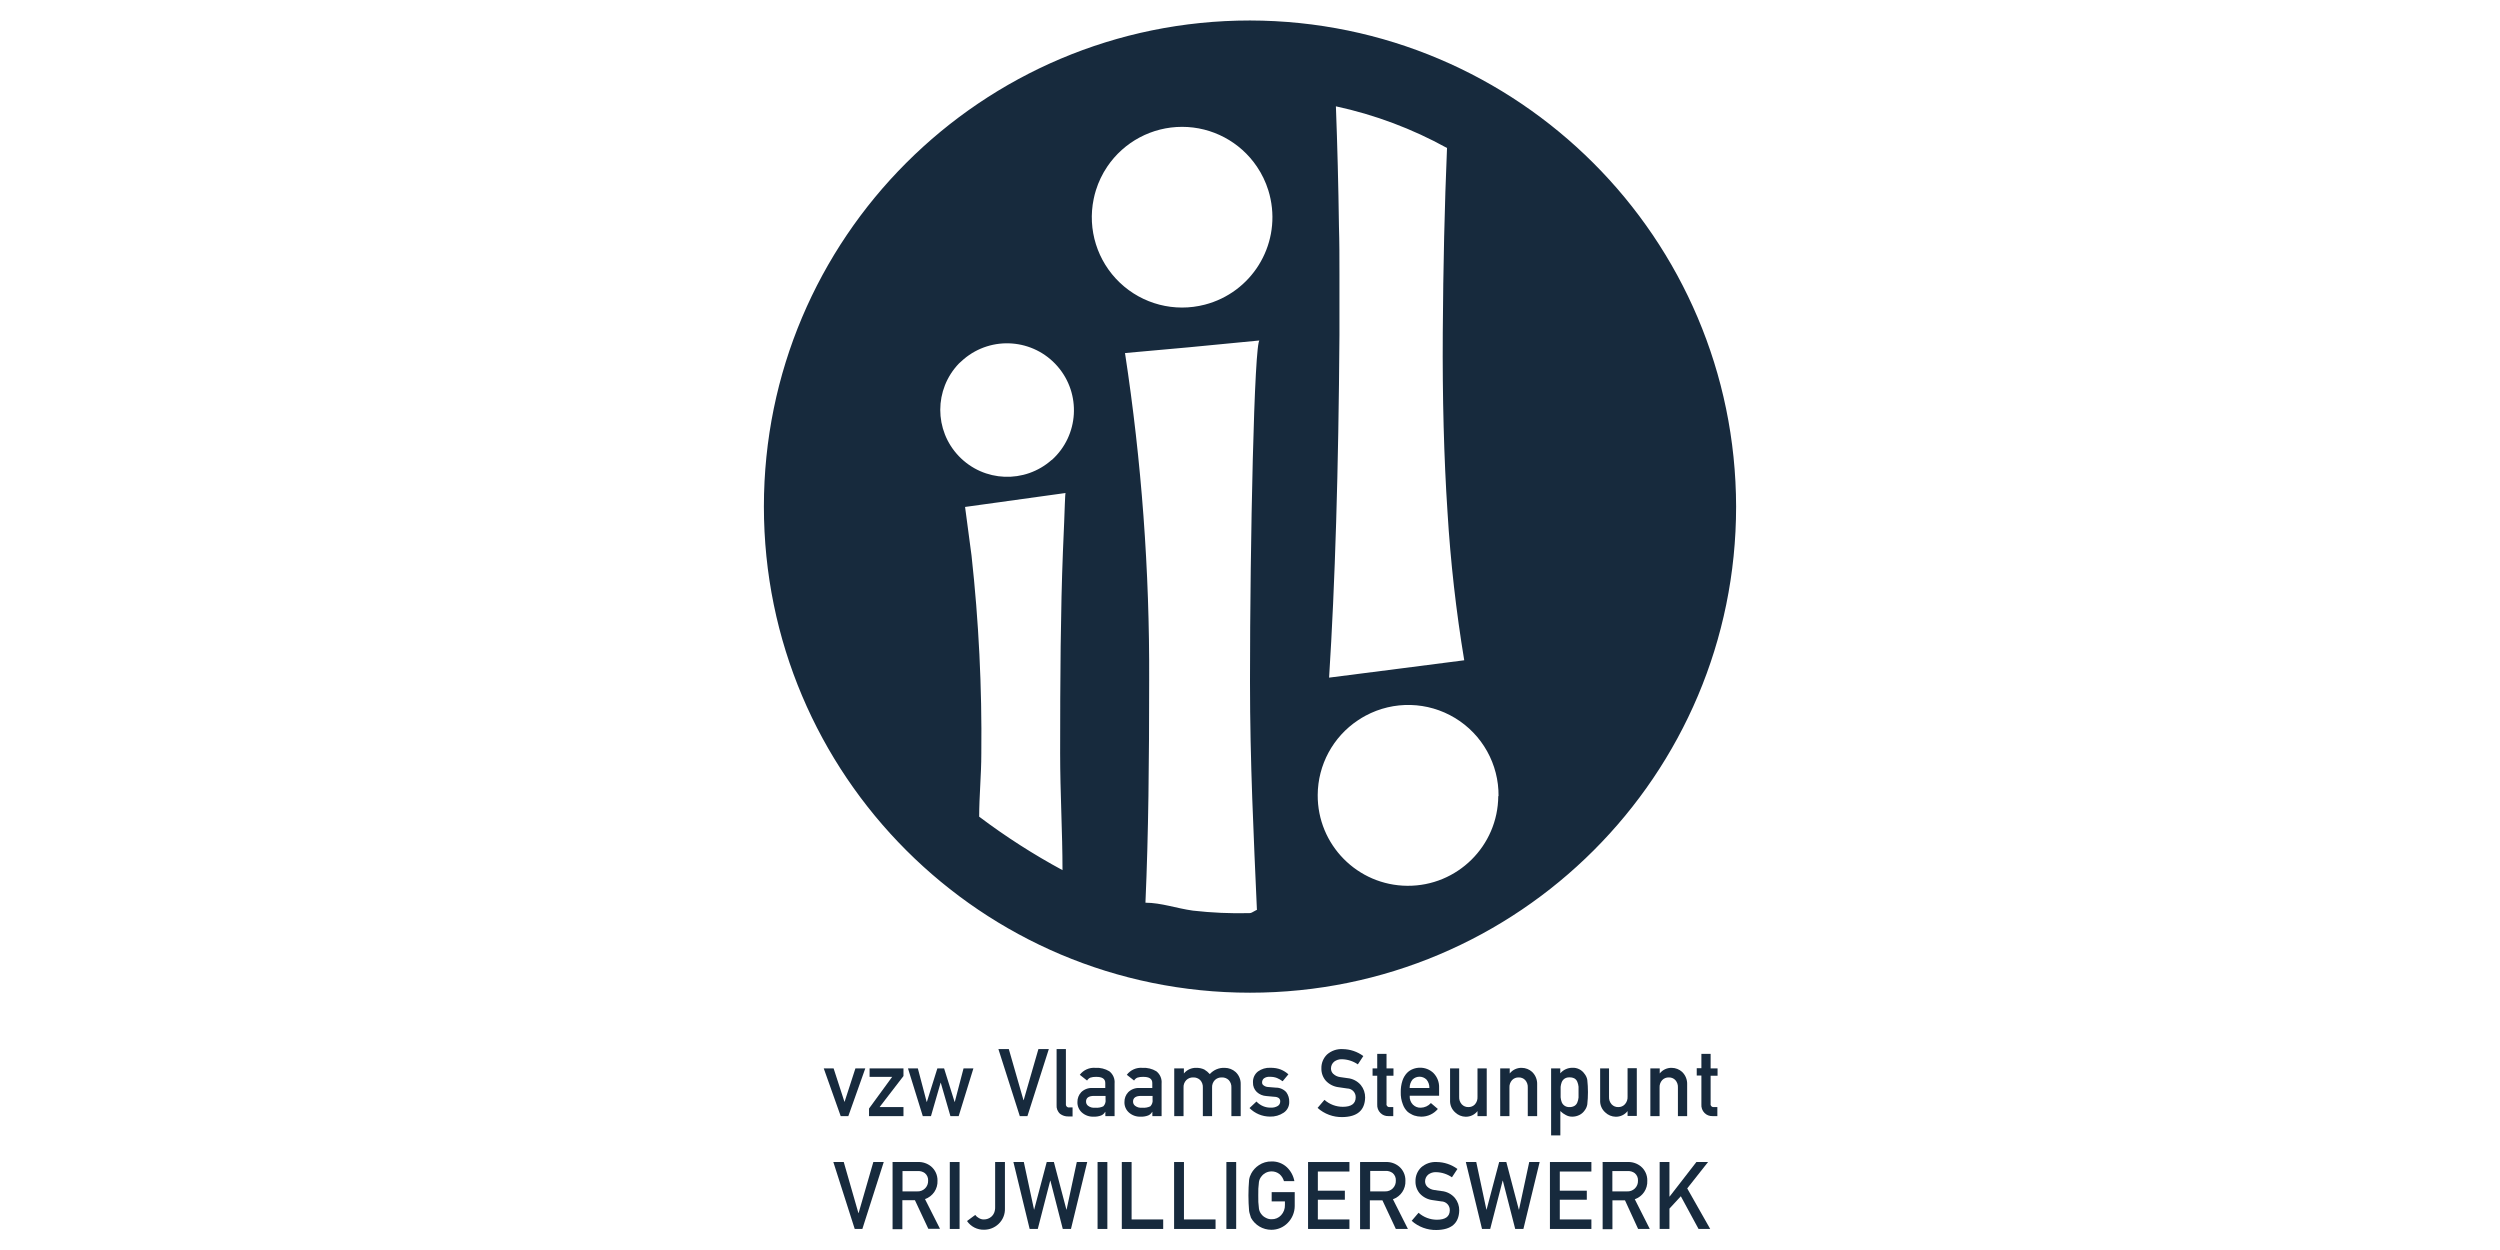
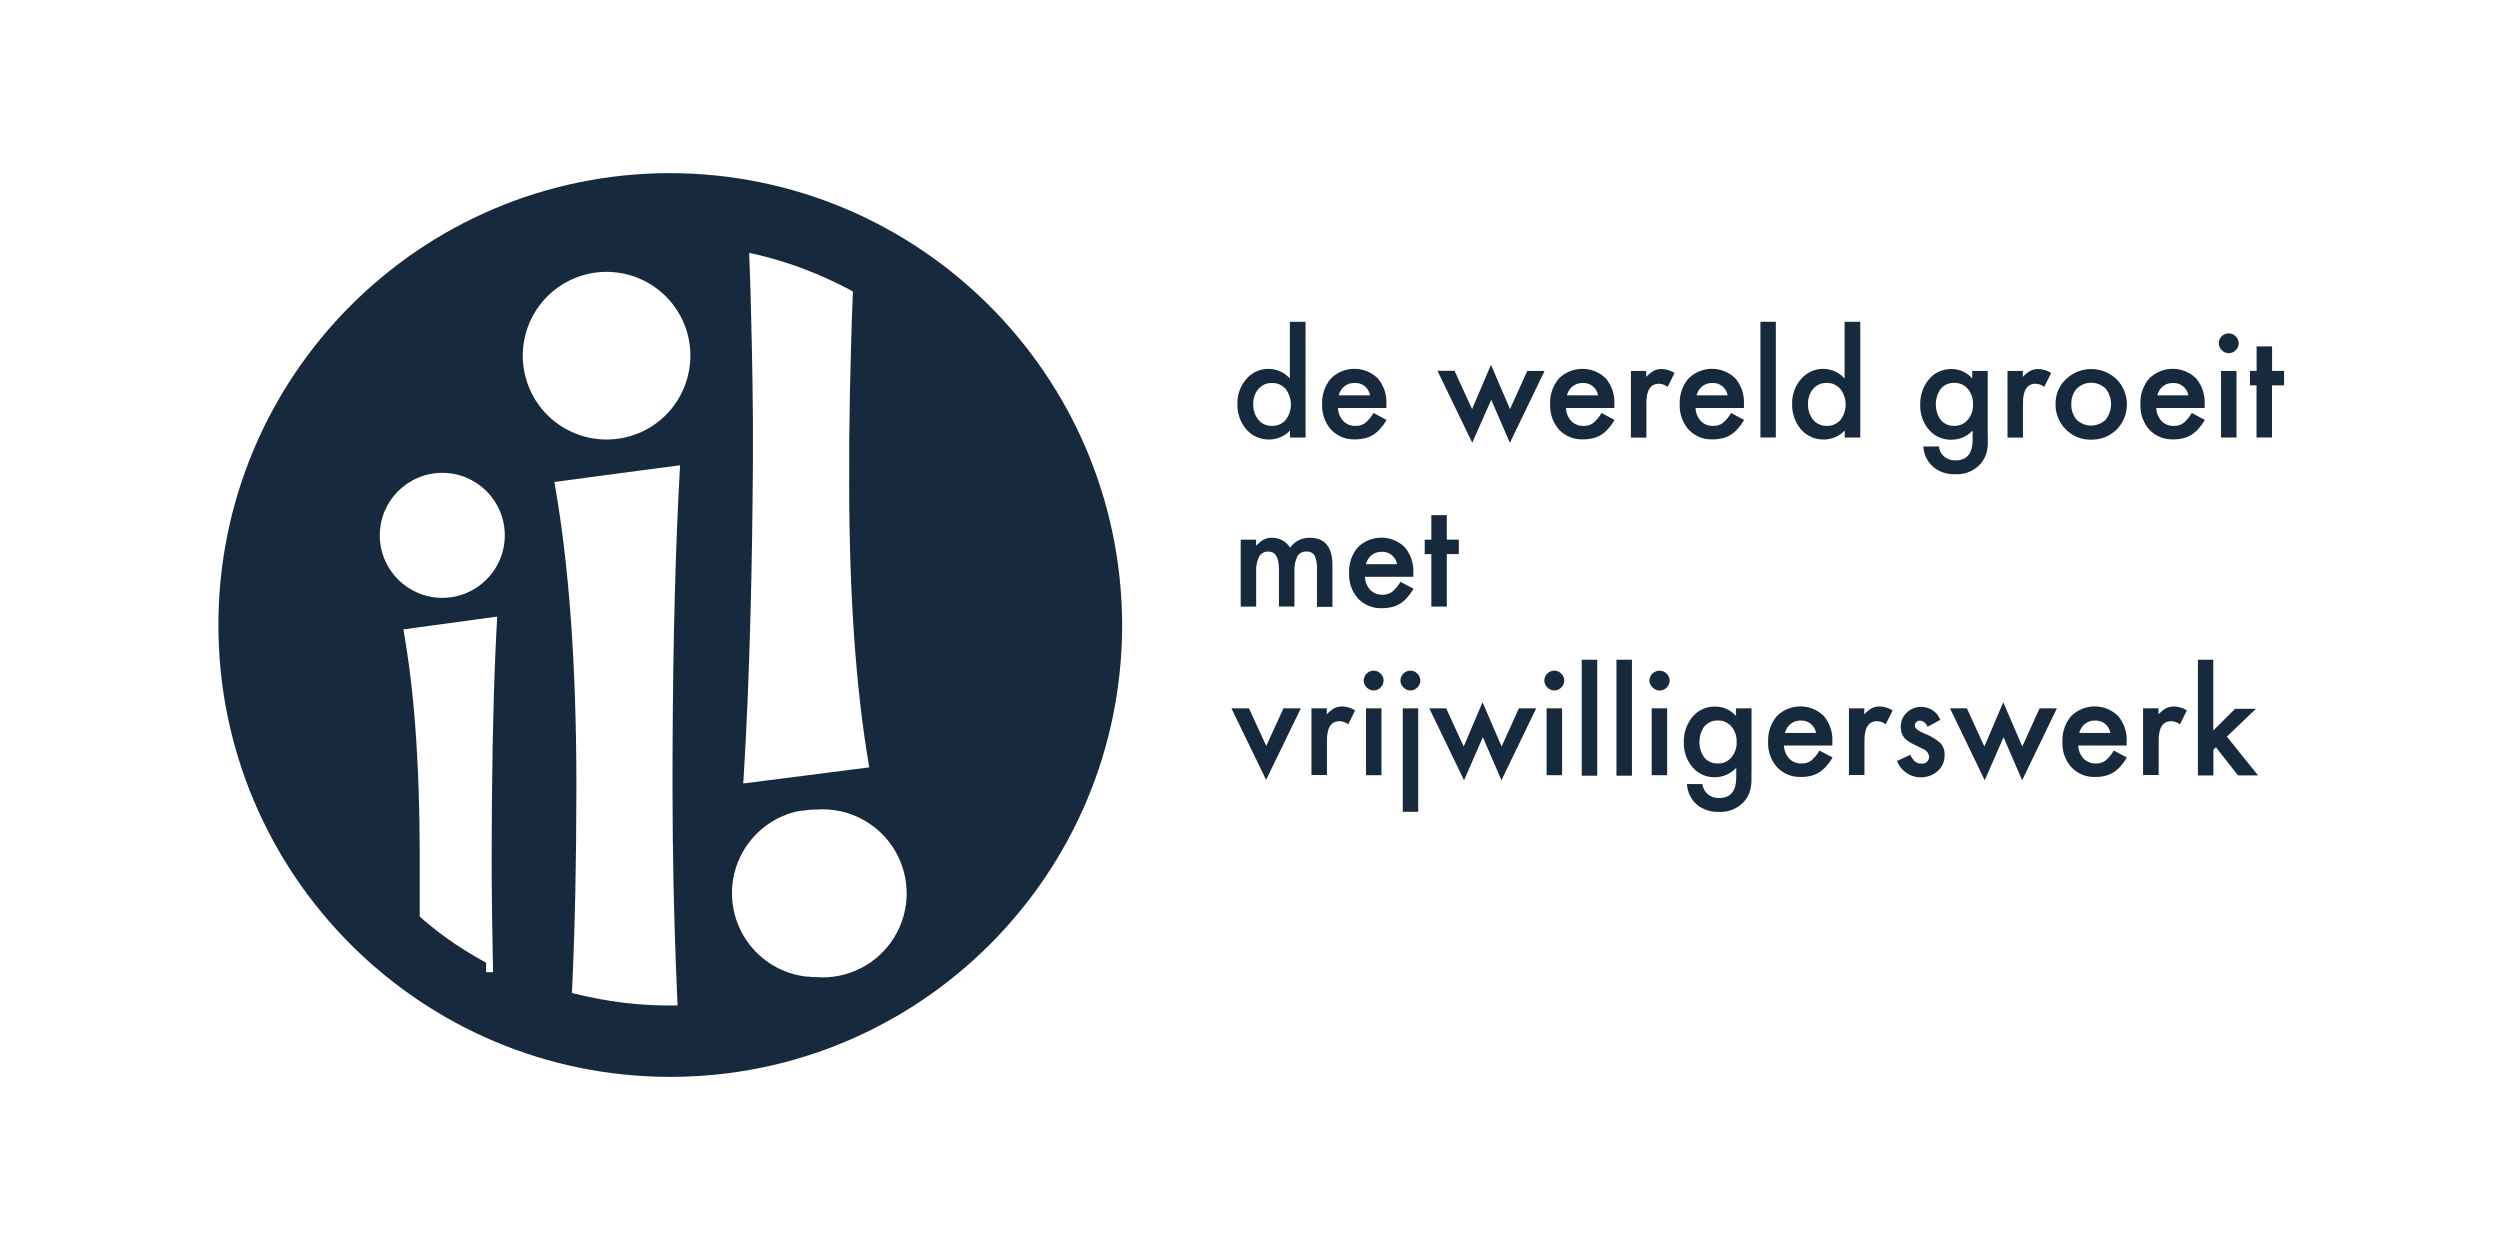
<svg xmlns="http://www.w3.org/2000/svg" id="frame" viewBox="0 0 360 180">
  <defs>
    <style>.cls-1{fill:none;}.cls-2{fill:#172a3d;}</style>
  </defs>
  <rect class="cls-1" width="360" height="180" />
-   <polygon class="cls-2" points="118.62 153.85 120.04 153.85 121.6 158.66 121.62 158.66 123.18 153.85 124.6 153.85 122.16 160.72 121.06 160.72 118.62 153.85" />
-   <polygon class="cls-2" points="125.14 159.63 128.47 155.07 125.22 155.07 125.22 153.85 130.1 153.85 130.1 154.95 126.66 159.42 130.1 159.42 130.1 160.72 125.14 160.72 125.14 159.63" />
-   <polygon class="cls-2" points="135.47 155.91 135.45 155.91 134.06 160.72 132.88 160.72 130.75 153.85 132.17 153.85 133.44 158.67 133.47 158.67 134.98 153.85 135.95 153.85 137.46 158.67 137.49 158.67 138.75 153.85 140.17 153.85 138.05 160.72 136.86 160.72 135.47 155.91" />
-   <polygon class="cls-2" points="143.77 151.07 145.27 151.07 147.38 158.42 147.41 158.42 149.53 151.07 151.03 151.07 147.95 160.72 146.85 160.72 143.77 151.07" />
-   <path class="cls-2" d="M152.16,151.07h1.33V159a0.43,0.43,0,0,0,.5.47h0.46v1.3h-0.6a1.88,1.88,0,0,1-1.2-.38,1.52,1.52,0,0,1-.5-1.28v-8Z" />
-   <path class="cls-2" d="M159.14,157.81h-1.6c-0.78,0-1.16.29-1.15,0.83a0.74,0.74,0,0,0,.3.6,1.38,1.38,0,0,0,1,.27,2.27,2.27,0,0,0,1.19-.2,1.18,1.18,0,0,0,.32-1v-0.5Zm0,2.3h0a1.13,1.13,0,0,1-.58.52,2.68,2.68,0,0,1-1.06.17,2.38,2.38,0,0,1-1.72-.61,1.93,1.93,0,0,1-.63-1.49,2,2,0,0,1,.55-1.43,2.15,2.15,0,0,1,1.61-.6h1.85v-0.72q0-.91-1.36-0.88a2.32,2.32,0,0,0-.79.11,1,1,0,0,0-.47.42l-1.05-.83a2.56,2.56,0,0,1,2.25-1,3.48,3.48,0,0,1,2,.49,2,2,0,0,1,.76,1.77v4.69h-1.33v-0.61Z" />
-   <path class="cls-2" d="M165.91,157.81h-1.6c-0.78,0-1.16.29-1.15,0.83a0.74,0.74,0,0,0,.3.6,1.38,1.38,0,0,0,1,.27,2.27,2.27,0,0,0,1.19-.2,1.18,1.18,0,0,0,.32-1v-0.5Zm0,2.3h0a1.13,1.13,0,0,1-.58.52,2.68,2.68,0,0,1-1.06.17,2.38,2.38,0,0,1-1.72-.61,1.93,1.93,0,0,1-.63-1.49,2,2,0,0,1,.55-1.43,2.15,2.15,0,0,1,1.61-.6h1.85v-0.72q0-.91-1.36-0.88a2.32,2.32,0,0,0-.79.11,1,1,0,0,0-.47.42l-1.05-.83a2.56,2.56,0,0,1,2.25-1,3.48,3.48,0,0,1,2,.49,2,2,0,0,1,.76,1.77v4.69h-1.33v-0.61Z" />
-   <path class="cls-2" d="M169.14,153.85h1.34v0.73h0a2.22,2.22,0,0,1,1.79-.81,2.56,2.56,0,0,1,1.15.24,3.44,3.44,0,0,1,.79.66,2.71,2.71,0,0,1,2.16-.9,2.36,2.36,0,0,1,1.56.6,2.31,2.31,0,0,1,.73,1.79v4.56h-1.34v-4.09a1.48,1.48,0,0,0-.38-1.1,1.34,1.34,0,0,0-1-.38,1.36,1.36,0,0,0-1,.38,1.44,1.44,0,0,0-.4,1.1v4.09h-1.33v-4.09a1.48,1.48,0,0,0-.38-1.1,1.36,1.36,0,0,0-1-.38,1.34,1.34,0,0,0-1,.38,1.43,1.43,0,0,0-.4,1.1v4.09h-1.34v-6.87Z" />
-   <path class="cls-2" d="M180.93,158.62a2.74,2.74,0,0,0,2.11.88,1.74,1.74,0,0,0,.94-0.23,0.73,0.73,0,0,0,.37-0.65,0.57,0.57,0,0,0-.22-0.51,1.12,1.12,0,0,0-.6-0.17l-1.18-.11a2.21,2.21,0,0,1-1.37-.58,1.79,1.79,0,0,1-.55-1.37,1.88,1.88,0,0,1,.72-1.59,2.81,2.81,0,0,1,1.76-.53,5.15,5.15,0,0,1,.83.06,4,4,0,0,1,.69.19,3.86,3.86,0,0,1,1.1.69l-0.83,1a4.05,4.05,0,0,0-.82-0.47,2.66,2.66,0,0,0-1-.17,1.29,1.29,0,0,0-.88.23,0.75,0.75,0,0,0-.26.59,0.47,0.47,0,0,0,.2.4,1.14,1.14,0,0,0,.68.25l1.1,0.09a2,2,0,0,1,1.5.65,2.24,2.24,0,0,1,.43,1.41,1.8,1.8,0,0,1-.79,1.54,3.34,3.34,0,0,1-2,.57,4.16,4.16,0,0,1-2.93-1.23Z" />
-   <path class="cls-2" d="M190.72,158.38a4,4,0,0,0,2.65,1q1.82,0,1.85-1.34a1.24,1.24,0,0,0-1.22-1.3l-1.24-.18a3,3,0,0,1-1.83-.92,2.61,2.61,0,0,1-.65-1.79,2.69,2.69,0,0,1,.81-2,3.12,3.12,0,0,1,2.23-.78,5.13,5.13,0,0,1,3,1l-0.79,1.2a4.19,4.19,0,0,0-2.31-.74,1.74,1.74,0,0,0-1.09.34,1.27,1.27,0,0,0-.47,1,1.08,1.08,0,0,0,.31.75,1.78,1.78,0,0,0,1,.48l1.05,0.15a2.88,2.88,0,0,1,1.94,1,2.8,2.8,0,0,1,.62,1.8q-0.07,2.77-3.28,2.81a5.21,5.21,0,0,1-3.57-1.32Z" />
-   <path class="cls-2" d="M198.33,151.76h1.33v2.09h1v1.06h-1v4a0.42,0.42,0,0,0,.47.51h0.5v1.3h-0.7a1.55,1.55,0,0,1-1.15-.45,1.62,1.62,0,0,1-.46-1.24v-4.12h-0.67v-1.06h0.67v-2.09Z" />
-   <path class="cls-2" d="M205.83,156.67a1.79,1.79,0,0,0-.42-1.22,1.44,1.44,0,0,0-2,0,1.88,1.88,0,0,0-.42,1.22h2.81ZM203,157.81a1.63,1.63,0,0,0,.46,1.26,1.51,1.51,0,0,0,1.13.44,2,2,0,0,0,1.46-.67l1,0.85a3.09,3.09,0,0,1-2.39,1.11,3.37,3.37,0,0,1-1-.16,2.33,2.33,0,0,1-.49-0.23,2.25,2.25,0,0,1-.47-0.31A2.72,2.72,0,0,1,202,159a4.34,4.34,0,0,1-.29-1.72,4.93,4.93,0,0,1,.25-1.69,3,3,0,0,1,.64-1.08,2.37,2.37,0,0,1,.89-0.58,2.77,2.77,0,0,1,1-.18,2.73,2.73,0,0,1,1.93.77,2.86,2.86,0,0,1,.81,2.13v1.14H203Z" />
-   <path class="cls-2" d="M208.79,153.85h1.33v4.09a1.49,1.49,0,0,0,.38,1.09,1.25,1.25,0,0,0,.95.39,1.23,1.23,0,0,0,.94-0.39,1.51,1.51,0,0,0,.37-1.09v-4.09h1.33v6.87h-1.33V160h0a2.12,2.12,0,0,1-1.72.81,2.22,2.22,0,0,1-1.49-.62,2.18,2.18,0,0,1-.74-1.76v-4.57Z" />
-   <path class="cls-2" d="M216.07,153.85h1.33v0.73h0a2.12,2.12,0,0,1,1.73-.81,2.24,2.24,0,0,1,1.51.6,2.37,2.37,0,0,1,.71,1.79v4.56H220v-4.09a1.5,1.5,0,0,0-.37-1.1,1.24,1.24,0,0,0-.94-0.38,1.26,1.26,0,0,0-.95.38,1.48,1.48,0,0,0-.38,1.1v4.09h-1.33v-6.87Z" />
-   <path class="cls-2" d="M226,159.42a1.32,1.32,0,0,0,.75-0.19,1,1,0,0,0,.39-0.49,2.61,2.61,0,0,0,.17-0.69c0-.25,0-0.5,0-0.76s0-.54,0-0.8a2.46,2.46,0,0,0-.17-0.69,1,1,0,0,0-.39-0.49,1.44,1.44,0,0,0-.75-0.17,1.18,1.18,0,0,0-.71.19,1.13,1.13,0,0,0-.4.5,2.66,2.66,0,0,0-.16.68c0,0.26,0,.51,0,0.78a6.93,6.93,0,0,0,0,.73,2.69,2.69,0,0,0,.16.7,1.13,1.13,0,0,0,.4.5,1.15,1.15,0,0,0,.71.2m-2.65-5.57h1.33v0.71a2.27,2.27,0,0,1,1.72-.8,2,2,0,0,1,1.79.9,1.84,1.84,0,0,1,.38.85,16.25,16.25,0,0,1,0,3.52,1.91,1.91,0,0,1-.38.87,2,2,0,0,1-.72.64,2.27,2.27,0,0,1-1.06.26,1.81,1.81,0,0,1-.92-0.23,2.92,2.92,0,0,1-.8-0.58v3.51h-1.33v-9.64Z" />
-   <path class="cls-2" d="M230.37,153.85h1.33v4.09a1.49,1.49,0,0,0,.38,1.09,1.25,1.25,0,0,0,.95.39A1.23,1.23,0,0,0,234,159a1.51,1.51,0,0,0,.37-1.09v-4.09h1.33v6.87h-1.33V160h0a2.11,2.11,0,0,1-1.72.81,2.22,2.22,0,0,1-1.49-.62,2.18,2.18,0,0,1-.74-1.76v-4.57Z" />
-   <path class="cls-2" d="M237.65,153.85H239v0.73h0a2.12,2.12,0,0,1,1.73-.81,2.24,2.24,0,0,1,1.51.6,2.37,2.37,0,0,1,.71,1.79v4.56h-1.33v-4.09a1.5,1.5,0,0,0-.37-1.1,1.24,1.24,0,0,0-.94-0.38,1.26,1.26,0,0,0-.95.38,1.48,1.48,0,0,0-.38,1.1v4.09h-1.33v-6.87Z" />
-   <path class="cls-2" d="M245,151.76h1.33v2.09h1v1.06h-1v4a0.42,0.42,0,0,0,.47.51h0.5v1.3h-0.7a1.55,1.55,0,0,1-1.15-.45A1.62,1.62,0,0,1,245,159v-4.12h-0.67v-1.06H245v-2.09Z" />
-   <polygon class="cls-2" points="120 167.33 121.5 167.33 123.61 174.68 123.64 174.68 125.76 167.33 127.26 167.33 124.18 176.97 123.08 176.97 120 167.33" />
-   <path class="cls-2" d="M129.92,171.56h2.14a1.49,1.49,0,0,0,1.59-1.54,1.3,1.3,0,0,0-.47-1.09,1.59,1.59,0,0,0-1-.3h-2.22v2.93Zm-1.41-4.23h3.65a2.82,2.82,0,0,1,1.91.63A2.6,2.6,0,0,1,135,170a2.68,2.68,0,0,1-1.8,2.67l2.16,4.28h-1.68l-1.93-4.12h-1.81V177h-1.41v-9.64Z" />
-   <rect class="cls-2" x="136.77" y="167.33" width="1.41" height="9.64" />
-   <path class="cls-2" d="M140.43,174.95a1.56,1.56,0,0,0,.51.44,1.32,1.32,0,0,0,.74.21,1.62,1.62,0,0,0,1.08-.4,1.37,1.37,0,0,0,.39-0.54,2,2,0,0,0,.15-0.82v-6.51h1.41V174a2.92,2.92,0,0,1-.92,2.25,3,3,0,0,1-2.07.83,2.88,2.88,0,0,1-2.47-1.25Z" />
-   <polygon class="cls-2" points="145.93 167.33 147.43 167.33 148.9 174.18 148.92 174.18 150.73 167.33 151.76 167.33 153.56 174.18 153.59 174.18 155.06 167.33 156.56 167.33 154.22 176.97 153.04 176.97 151.26 170.02 151.23 170.02 149.44 176.97 148.27 176.97 145.93 167.33" />
-   <rect class="cls-2" x="158.05" y="167.33" width="1.41" height="9.64" />
-   <polygon class="cls-2" points="161.54 167.33 162.95 167.33 162.95 175.6 167.5 175.6 167.5 176.97 161.54 176.97 161.54 167.33" />
-   <polygon class="cls-2" points="169.07 167.33 170.49 167.33 170.49 175.6 175.04 175.6 175.04 176.97 169.07 176.97 169.07 167.33" />
-   <rect class="cls-2" x="176.6" y="167.33" width="1.41" height="9.64" />
-   <path class="cls-2" d="M183.12,171.67h3.32v2a3.47,3.47,0,0,1-1,2.42,3.25,3.25,0,0,1-2.37,1,3.35,3.35,0,0,1-2.93-1.73L180,174.9a2.8,2.8,0,0,1-.13-0.52,26.36,26.36,0,0,1,0-4.48,2.72,2.72,0,0,1,.31-0.92,3.31,3.31,0,0,1,1.09-1.19,3.14,3.14,0,0,1,1.84-.54,3.1,3.1,0,0,1,2.2.83,3.68,3.68,0,0,1,1.08,2h-1.5a2.14,2.14,0,0,0-.63-1,1.81,1.81,0,0,0-1.15-.4,1.9,1.9,0,0,0-.86.21,1.79,1.79,0,0,0-.59.5,1.62,1.62,0,0,0-.37.8,11.92,11.92,0,0,0-.1,1.94,11.66,11.66,0,0,0,.1,1.93,1.63,1.63,0,0,0,.37.81,1.67,1.67,0,0,0,.59.48,1.63,1.63,0,0,0,.86.22,1.78,1.78,0,0,0,1.37-.58,2.07,2.07,0,0,0,.55-1.47V173h-1.91v-1.37Z" />
-   <polygon class="cls-2" points="188.36 167.33 194.32 167.33 194.32 168.7 189.77 168.7 189.77 171.46 193.66 171.46 193.66 172.76 189.77 172.76 189.77 175.6 194.32 175.6 194.32 176.97 188.36 176.97 188.36 167.33" />
-   <path class="cls-2" d="M197.31,171.56h2.14A1.49,1.49,0,0,0,201,170a1.3,1.3,0,0,0-.47-1.09,1.59,1.59,0,0,0-1-.3h-2.22v2.93Zm-1.41-4.23h3.65a2.82,2.82,0,0,1,1.9.63,2.6,2.6,0,0,1,.93,2.06,2.68,2.68,0,0,1-1.8,2.67l2.16,4.28H201l-1.93-4.12h-1.81V177h-1.41v-9.64Z" />
-   <path class="cls-2" d="M204.27,174.64a4,4,0,0,0,2.65,1q1.82,0,1.85-1.34a1.24,1.24,0,0,0-1.22-1.3l-1.24-.18a3,3,0,0,1-1.83-.92,2.61,2.61,0,0,1-.65-1.79,2.69,2.69,0,0,1,.81-2,3.11,3.11,0,0,1,2.23-.78,5.13,5.13,0,0,1,3,1l-0.79,1.2a4.19,4.19,0,0,0-2.31-.74,1.73,1.73,0,0,0-1.09.34,1.27,1.27,0,0,0-.47,1,1.08,1.08,0,0,0,.31.75,1.78,1.78,0,0,0,1,.48l1.05,0.15a2.88,2.88,0,0,1,1.94,1,2.8,2.8,0,0,1,.62,1.8q-0.07,2.77-3.28,2.81a5.21,5.21,0,0,1-3.57-1.32Z" />
-   <polygon class="cls-2" points="211.08 167.33 212.58 167.33 214.04 174.18 214.07 174.18 215.88 167.33 216.91 167.33 218.71 174.18 218.74 174.18 220.21 167.33 221.71 167.33 219.37 176.97 218.19 176.97 216.41 170.02 216.38 170.02 214.59 176.97 213.41 176.97 211.08 167.33" />
-   <polygon class="cls-2" points="223.19 167.33 229.16 167.33 229.16 168.7 224.61 168.7 224.61 171.46 228.5 171.46 228.5 172.76 224.61 172.76 224.61 175.6 229.16 175.6 229.16 176.97 223.19 176.97 223.19 167.33" />
-   <path class="cls-2" d="M232.14,171.56h2.14a1.49,1.49,0,0,0,1.59-1.54,1.3,1.3,0,0,0-.47-1.09,1.59,1.59,0,0,0-1-.3h-2.22v2.93Zm-1.41-4.23h3.65a2.82,2.82,0,0,1,1.9.63,2.6,2.6,0,0,1,.93,2.06,2.68,2.68,0,0,1-1.8,2.67l2.16,4.28h-1.68L234,172.85h-1.81V177h-1.41v-9.64Z" />
-   <polygon class="cls-2" points="238.99 167.33 240.4 167.33 240.4 172.3 240.43 172.3 244.28 167.33 245.96 167.33 242.96 171.13 246.27 176.97 244.59 176.97 242.04 172.26 240.4 174.04 240.4 176.97 238.99 176.97 238.99 167.33" />
-   <path class="cls-2" d="M180,2.95a70,70,0,1,0,70,70A70.13,70.13,0,0,0,180,2.95Zm11.39,94.61q1.29-20.15,1.49-49.29c0-.17,0-0.34,0-0.51q0-4.2,0-8.33c0-2.29,0-4.56-.07-6.82q-0.12-8.81-.44-17.3h0a58.66,58.66,0,0,1,16,6h0q-0.52,12.39-.61,26.56t0.68,25.86a206.65,206.65,0,0,0,2.41,21.35h0l-9.16,1.18-10.31,1.32h0ZM153.44,71c-0.07,0-.14,2.88-0.2,4.21s-0.12,2.85-.18,4.25c-0.33,8.37-.4,18.1-0.4,29,0,5.74.34,11.38,0.34,16.84v0h0a94.34,94.34,0,0,1-12-7.7h0c0-2.94.31-6,.31-9.09A237.42,237.42,0,0,0,139.9,80c-0.29-2.33-.55-4-0.93-7h0l14.42-2h0Zm-2-4.77a9.64,9.64,0,0,1-13.34-13.9c0.16-.16.33-0.31,0.5-0.45l0.19-.17A9.64,9.64,0,0,1,151.47,66.23ZM181.39,49C180.61,49,180,78.35,180,98v0.22c0,11.54.53,22.17,1,32.89,0,0.12.12-.12,0.13-0.12h0.08c-0.44,0-.84.5-1.28,0.5a59,59,0,0,1-8.15-.36c-2.32-.32-4.6-1.14-6.83-1.14h0s0-.09,0-0.15c0.43-9.74.53-20.35,0.53-31.85A302.74,302.74,0,0,0,162,50.84h0l9.2-.83,10.36-1h-0.17Zm-7.9-5.13a13,13,0,0,1-16-15.22q0.13-.64.32-1.25A13,13,0,0,1,159.44,24,13,13,0,0,1,181,24a13,13,0,0,1,1.64,3.41q0.19,0.61.32,1.25A13,13,0,0,1,173.49,43.87Zm42.26,70.77a13,13,0,0,1-26-.17h0a13,13,0,0,1,5.81-10.76q0.52-.35,1.08-0.65a13,13,0,0,1,19.15,11.58h0Z" />
+   <path class="cls-2" d="M96.34,24.93A65.07,65.07,0,1,0,161.59,90,65.23,65.23,0,0,0,96.34,24.93Zm11.8,19.64q-0.1-4.12-.26-8.16A54.64,54.64,0,0,1,119,40.07c1.3,0.59,2.58,1.21,3.82,1.9-0.11,2.56-.2,5.21-0.27,7.9q-0.19,6.52-.26,13.53c0,1.08,0,2.15,0,3.25q-0.17,26.11,2.88,43.85h0l-18.14,2.32c0.47-7.35.82-15.69,1.06-25,0.17-6.62.28-13.69,0.33-21.29S108.32,51.72,108.14,44.57ZM71,140H70v-1.37c-1-.55-1.56-0.87-2.56-1.48a49.28,49.28,0,0,1-7-5.16h0c0-1,0-1.93,0-2.77,0-1.94,0-4,0-6.07,0-6.72-.22-12.93-0.64-18.52a141,141,0,0,0-1.71-14L71.6,88.79c-0.1,1.66-.18,3.39-0.26,5.18-0.36,8.28-.54,18.63-0.54,29.75C70.8,129.05,70.88,134,71,140ZM63.69,86.09a9,9,0,1,1,9-9A9,9,0,0,1,63.69,86.09Zm33.88,58.7h0l-1.23,0a55,55,0,0,1-11.55-1.24c-0.81-.17-1.63-0.35-2.43-0.56h0Q83,129.36,83,113.24q0-26.12-3.17-43.83l8.32-1.12L97.93,67c-0.08,1.42-.16,2.88-0.23,4.37-0.29,5.94-.5,12.46-0.65,19.54-0.14,6.92-.21,14.35-0.21,22.36,0,4.83.06,9.57,0.15,14.24q0.12,5.72.33,11.28C97.4,140.78,97.48,142.8,97.57,144.79ZM97,58.47a12.07,12.07,0,1,1,2.42-7.23A12.11,12.11,0,0,1,97,58.47Zm20.48,82.23h0c-0.35,0-.69,0-1-0.06H116.2a12.09,12.09,0,0,1-1-23.89l0.33,0a12.21,12.21,0,0,1,2.12-.18h0A12.1,12.1,0,1,1,117.44,140.7Z" />
+   <path class="cls-2" d="M185.75,46.34H188V63h-2.24V62a4.15,4.15,0,0,1-3,1.29,4.24,4.24,0,0,1-3.28-1.44,5.37,5.37,0,0,1-1.29-3.68,5.19,5.19,0,0,1,1.29-3.6,4.16,4.16,0,0,1,6.26-.07V46.34ZM180.47,58.2a3.35,3.35,0,0,0,.74,2.25,2.43,2.43,0,0,0,1.92.88,2.55,2.55,0,0,0,2-.85,3.66,3.66,0,0,0,0-4.47,2.52,2.52,0,0,0-2-.86,2.46,2.46,0,0,0-1.92.87A3.21,3.21,0,0,0,180.47,58.2Z" />
+   <path class="cls-2" d="M199.57,58.75h-6.9a2.92,2.92,0,0,0,.77,1.89,2.35,2.35,0,0,0,1.75.69,2.27,2.27,0,0,0,1.38-.4,5.63,5.63,0,0,0,1.22-1.46l1.88,1a7.4,7.4,0,0,1-.92,1.27,4.88,4.88,0,0,1-1,.87,4.2,4.2,0,0,1-1.2.5,5.85,5.85,0,0,1-1.4.16,4.53,4.53,0,0,1-3.46-1.38,5.19,5.19,0,0,1-1.3-3.7,5.33,5.33,0,0,1,1.27-3.7,4.82,4.82,0,0,1,6.75,0,5.33,5.33,0,0,1,1.23,3.73v0.52Zm-2.28-1.82A2.13,2.13,0,0,0,195,55.15a2.31,2.31,0,0,0-.76.12,2.2,2.2,0,0,0-.65.36,2.27,2.27,0,0,0-.5.56,2.58,2.58,0,0,0-.32.74h4.47Z" />
+   <path class="cls-2" d="M209.46,53.41l2.52,5.5,2.72-6.38,2.74,6.38,2.49-5.5h2.49l-5,10.36-2.68-6.2L212,63.76l-5-10.36h2.5Z" />
+   <path class="cls-2" d="M232.4,58.75h-6.9a2.92,2.92,0,0,0,.77,1.89,2.35,2.35,0,0,0,1.75.69,2.27,2.27,0,0,0,1.38-.4,5.63,5.63,0,0,0,1.22-1.46l1.88,1a7.4,7.4,0,0,1-.92,1.27,4.88,4.88,0,0,1-1,.87,4.2,4.2,0,0,1-1.2.5,5.85,5.85,0,0,1-1.4.16,4.53,4.53,0,0,1-3.46-1.38,5.19,5.19,0,0,1-1.3-3.7,5.33,5.33,0,0,1,1.27-3.7,4.83,4.83,0,0,1,6.75,0,5.33,5.33,0,0,1,1.23,3.73v0.52Zm-2.28-1.82a2.13,2.13,0,0,0-2.25-1.78,2.31,2.31,0,0,0-.76.12,2.2,2.2,0,0,0-.65.36,2.27,2.27,0,0,0-.5.56,2.58,2.58,0,0,0-.32.74h4.47Z" />
+   <path class="cls-2" d="M234.83,53.41h2.23v0.86a4.25,4.25,0,0,1,1.09-.88,2.49,2.49,0,0,1,1.15-.25,3.59,3.59,0,0,1,1.84.57l-1,2a2.13,2.13,0,0,0-1.24-.45q-1.82,0-1.82,2.75v5h-2.23V53.41Z" />
+   <path class="cls-2" d="M251.06,58.75h-6.9a2.92,2.92,0,0,0,.77,1.89,2.35,2.35,0,0,0,1.75.69,2.27,2.27,0,0,0,1.38-.4,5.63,5.63,0,0,0,1.22-1.46l1.88,1a7.4,7.4,0,0,1-.92,1.27,4.88,4.88,0,0,1-1,.87,4.2,4.2,0,0,1-1.2.5,5.85,5.85,0,0,1-1.4.16,4.53,4.53,0,0,1-3.46-1.38,5.19,5.19,0,0,1-1.3-3.7,5.33,5.33,0,0,1,1.27-3.7,4.82,4.82,0,0,1,6.75,0,5.33,5.33,0,0,1,1.23,3.73v0.52Zm-2.28-1.82a2.13,2.13,0,0,0-2.25-1.78,2.31,2.31,0,0,0-.76.12,2.2,2.2,0,0,0-.65.36,2.27,2.27,0,0,0-.5.56,2.58,2.58,0,0,0-.32.74h4.47Z" />
+   <path class="cls-2" d="M255.72,46.34V63H253.5V46.34h2.23Z" />
+   <path class="cls-2" d="M265.64,46.34h2.24V63h-2.24V62a4.15,4.15,0,0,1-3,1.29,4.24,4.24,0,0,1-3.28-1.44,5.37,5.37,0,0,1-1.29-3.68,5.19,5.19,0,0,1,1.29-3.6,4.16,4.16,0,0,1,6.26-.07V46.34ZM260.36,58.2a3.35,3.35,0,0,0,.74,2.25,2.43,2.43,0,0,0,1.92.88,2.55,2.55,0,0,0,2-.85A3.66,3.66,0,0,0,265,56a2.52,2.52,0,0,0-2-.86,2.46,2.46,0,0,0-1.92.87A3.21,3.21,0,0,0,260.36,58.2Z" />
+   <path class="cls-2" d="M286.25,62.81q0,0.68,0,1.2a8.46,8.46,0,0,1-.12.91,4.06,4.06,0,0,1-.93,1.87,4.5,4.5,0,0,1-3.59,1.5,4.79,4.79,0,0,1-3.17-1,4.24,4.24,0,0,1-1.48-3h2.23a2.53,2.53,0,0,0,.43,1.1,2.39,2.39,0,0,0,2,.9q2.44,0,2.44-3V62A4.16,4.16,0,0,1,281,63.32a4.1,4.1,0,0,1-3.22-1.42,5.28,5.28,0,0,1-1.27-3.61,5.55,5.55,0,0,1,1.18-3.58A4.09,4.09,0,0,1,281,53.14a3.88,3.88,0,0,1,3,1.36V53.41h2.23v9.41Zm-2.14-4.57a3.25,3.25,0,0,0-.75-2.25,2.49,2.49,0,0,0-1.95-.86,2.4,2.4,0,0,0-2,.94,3.88,3.88,0,0,0,0,4.33,2.4,2.4,0,0,0,2,.92,2.44,2.44,0,0,0,2-.93A3.31,3.31,0,0,0,284.12,58.25Z" />
+   <path class="cls-2" d="M289.06,53.41h2.23v0.86a4.25,4.25,0,0,1,1.09-.88,2.49,2.49,0,0,1,1.15-.25,3.59,3.59,0,0,1,1.84.57l-1,2a2.13,2.13,0,0,0-1.24-.45q-1.82,0-1.82,2.75v5h-2.23V53.41Z" />
+   <path class="cls-2" d="M296,58.16a4.78,4.78,0,0,1,1.49-3.55,5.27,5.27,0,0,1,7.3,0,5.16,5.16,0,0,1,0,7.25,5.1,5.1,0,0,1-3.69,1.45,4.9,4.9,0,0,1-3.63-1.48A5,5,0,0,1,296,58.16Zm2.27,0a3.25,3.25,0,0,0,.77,2.28,3,3,0,0,0,4.17,0,3.62,3.62,0,0,0,0-4.49,3,3,0,0,0-4.15,0A3.1,3.1,0,0,0,298.28,58.2Z" />
+   <path class="cls-2" d="M317.4,58.75h-6.9a2.92,2.92,0,0,0,.77,1.89,2.35,2.35,0,0,0,1.75.69,2.27,2.27,0,0,0,1.38-.4,5.63,5.63,0,0,0,1.22-1.46l1.88,1a7.4,7.4,0,0,1-.92,1.27,4.88,4.88,0,0,1-1,.87,4.2,4.2,0,0,1-1.2.5,5.85,5.85,0,0,1-1.4.16,4.53,4.53,0,0,1-3.46-1.38,5.19,5.19,0,0,1-1.3-3.7,5.33,5.33,0,0,1,1.27-3.7,4.82,4.82,0,0,1,6.75,0,5.33,5.33,0,0,1,1.23,3.73v0.52Zm-2.28-1.82a2.13,2.13,0,0,0-2.25-1.78,2.31,2.31,0,0,0-.76.12,2.2,2.2,0,0,0-.65.36,2.27,2.27,0,0,0-.5.56,2.58,2.58,0,0,0-.32.74h4.47Z" />
+   <path class="cls-2" d="M319.5,49.4A1.45,1.45,0,0,1,320.94,48a1.4,1.4,0,0,1,1,.43,1.37,1.37,0,0,1,.43,1,1.4,1.4,0,0,1-.43,1,1.37,1.37,0,0,1-1,.43,1.4,1.4,0,0,1-1-.43A1.41,1.41,0,0,1,319.5,49.4Zm2.56,4V63h-2.23V53.41h2.23Z" />
+   <path class="cls-2" d="M327.17,55.49V63h-2.23V55.49H324V53.41h0.95V49.88h2.23v3.53h1.73v2.08h-1.73Z" />
+   <path class="cls-2" d="M178.65,77.71h2.23v0.89a4.65,4.65,0,0,1,1.1-.91,2.66,2.66,0,0,1,1.22-.25,3,3,0,0,1,2.58,1.42,3.34,3.34,0,0,1,2.84-1.42q3.25,0,3.25,3.95v6h-2.23V82a4.13,4.13,0,0,0-.34-2,1.22,1.22,0,0,0-1.14-.58,1.45,1.45,0,0,0-1.34.69,4.46,4.46,0,0,0-.42,2.23v5h-2.23V82q0-2.57-1.48-2.57a1.49,1.49,0,0,0-1.37.7,4.38,4.38,0,0,0-.43,2.22v5h-2.23V77.71Z" />
+   <path class="cls-2" d="M203.45,83.06h-6.9a2.92,2.92,0,0,0,.77,1.89,2.35,2.35,0,0,0,1.75.69,2.27,2.27,0,0,0,1.38-.4,5.63,5.63,0,0,0,1.22-1.46l1.88,1a7.4,7.4,0,0,1-.92,1.27,4.88,4.88,0,0,1-1,.87,4.2,4.2,0,0,1-1.2.5,5.85,5.85,0,0,1-1.4.16,4.53,4.53,0,0,1-3.46-1.38,5.19,5.19,0,0,1-1.3-3.7,5.33,5.33,0,0,1,1.27-3.7,4.82,4.82,0,0,1,6.75,0,5.33,5.33,0,0,1,1.23,3.73v0.52Zm-2.28-1.82a2.13,2.13,0,0,0-2.25-1.78,2.31,2.31,0,0,0-.76.12,2.2,2.2,0,0,0-.65.36,2.27,2.27,0,0,0-.5.56,2.58,2.58,0,0,0-.32.74h4.47Z" />
+   <path class="cls-2" d="M208.34,79.79v7.56h-2.23V79.79h-0.95V77.71h0.95V74.18h2.23v3.53h1.73v2.08h-1.73Z" />
+   <path class="cls-2" d="M179.85,102l2.49,5.41,2.48-5.41h2.5l-5,10.3-5-10.3h2.49Z" />
+   <path class="cls-2" d="M188.83,102h2.23v0.86a4.25,4.25,0,0,1,1.09-.88,2.49,2.49,0,0,1,1.15-.25,3.59,3.59,0,0,1,1.84.57l-1,2a2.13,2.13,0,0,0-1.24-.45q-1.82,0-1.82,2.75v5h-2.23V102Z" />
+   <path class="cls-2" d="M196.37,98a1.45,1.45,0,0,1,1.44-1.43,1.4,1.4,0,0,1,1,.43,1.37,1.37,0,0,1,.43,1,1.4,1.4,0,0,1-.43,1,1.37,1.37,0,0,1-1,.43,1.4,1.4,0,0,1-1-.43A1.41,1.41,0,0,1,196.37,98Zm2.56,4v9.63h-2.23V102h2.23Z" />
+   <path class="cls-2" d="M201.66,98a1.45,1.45,0,0,1,1.44-1.43,1.4,1.4,0,0,1,1,.43,1.37,1.37,0,0,1,.43,1,1.4,1.4,0,0,1-.43,1,1.37,1.37,0,0,1-1,.43,1.4,1.4,0,0,1-1-.43A1.41,1.41,0,0,1,201.66,98Zm2.56,4V116.9H202V102h2.23Z" />
+   <path class="cls-2" d="M208.25,102l2.52,5.5,2.72-6.38,2.74,6.38,2.49-5.5h2.49l-5,10.36-2.68-6.2-2.71,6.2-5-10.36h2.5Z" />
+   <path class="cls-2" d="M222.38,98a1.45,1.45,0,0,1,1.44-1.43,1.4,1.4,0,0,1,1,.43,1.37,1.37,0,0,1,.43,1,1.4,1.4,0,0,1-.43,1,1.37,1.37,0,0,1-1,.43,1.4,1.4,0,0,1-1-.43A1.41,1.41,0,0,1,222.38,98Zm2.56,4v9.63h-2.23V102h2.23Z" />
+   <path class="cls-2" d="M230,95v16.7h-2.23V95H230Z" />
+   <path class="cls-2" d="M235,95v16.7h-2.23V95H235Z" />
+   <path class="cls-2" d="M237.51,98A1.45,1.45,0,0,1,239,96.58a1.4,1.4,0,0,1,1,.43,1.37,1.37,0,0,1,.43,1,1.4,1.4,0,0,1-.43,1,1.37,1.37,0,0,1-1,.43,1.4,1.4,0,0,1-1-.43A1.41,1.41,0,0,1,237.51,98Zm2.56,4v9.63h-2.23V102h2.23Z" />
+   <path class="cls-2" d="M252.21,111.43q0,0.68,0,1.2a8.41,8.41,0,0,1-.12.91,4.06,4.06,0,0,1-.93,1.87,4.5,4.5,0,0,1-3.59,1.5,4.79,4.79,0,0,1-3.17-1,4.24,4.24,0,0,1-1.48-3h2.23a2.54,2.54,0,0,0,.43,1.1,2.39,2.39,0,0,0,2,.9q2.44,0,2.44-3v-1.35a4.16,4.16,0,0,1-3.06,1.36,4.1,4.1,0,0,1-3.22-1.42,5.28,5.28,0,0,1-1.27-3.61,5.55,5.55,0,0,1,1.18-3.58,4.09,4.09,0,0,1,3.34-1.56,3.88,3.88,0,0,1,3,1.36V102h2.23v9.41Zm-2.14-4.57a3.25,3.25,0,0,0-.75-2.25,2.49,2.49,0,0,0-1.95-.86,2.4,2.4,0,0,0-2,.94,3.88,3.88,0,0,0,0,4.33,2.4,2.4,0,0,0,2,.92,2.44,2.44,0,0,0,2-.93A3.31,3.31,0,0,0,250.08,106.86Z" />
+   <path class="cls-2" d="M263.79,107.36h-6.9a2.92,2.92,0,0,0,.77,1.89,2.35,2.35,0,0,0,1.75.69,2.27,2.27,0,0,0,1.38-.4,5.63,5.63,0,0,0,1.22-1.46l1.88,1a7.4,7.4,0,0,1-.92,1.27,4.92,4.92,0,0,1-1,.87,4.21,4.21,0,0,1-1.2.5,5.82,5.82,0,0,1-1.4.16,4.53,4.53,0,0,1-3.46-1.38,5.19,5.19,0,0,1-1.3-3.7,5.33,5.33,0,0,1,1.27-3.7,4.82,4.82,0,0,1,6.75,0,5.33,5.33,0,0,1,1.23,3.73v0.52Zm-2.28-1.82a2.13,2.13,0,0,0-2.25-1.78,2.31,2.31,0,0,0-.76.12,2.2,2.2,0,0,0-.65.36,2.27,2.27,0,0,0-.5.56,2.58,2.58,0,0,0-.32.74h4.47Z" />
+   <path class="cls-2" d="M266.23,102h2.23v0.86a4.25,4.25,0,0,1,1.09-.88,2.49,2.49,0,0,1,1.15-.25,3.59,3.59,0,0,1,1.84.57l-1,2a2.13,2.13,0,0,0-1.24-.45q-1.82,0-1.82,2.75v5h-2.23V102Z" />
+   <path class="cls-2" d="M279.4,103.66l-1.84,1a1.27,1.27,0,0,0-1.08-.89,0.74,0.74,0,0,0-.52.2,0.68,0.68,0,0,0-.22.52q0,0.55,1.29,1.1a7.68,7.68,0,0,1,2.38,1.4,2.4,2.4,0,0,1,.61,1.73,3,3,0,0,1-1,2.33,3.69,3.69,0,0,1-5.85-1.47l1.9-.88a4.12,4.12,0,0,0,.6.88,1.38,1.38,0,0,0,1,.38,1,1,0,0,0,1.13-1,1.41,1.41,0,0,0-.87-1.11l-0.67-.33-0.68-.33a4.18,4.18,0,0,1-1.37-.95,2.34,2.34,0,0,1-.5-1.55,2.75,2.75,0,0,1,.86-2.08,3,3,0,0,1,2.14-.82A2.91,2.91,0,0,1,279.4,103.66Z" />
+   <path class="cls-2" d="M283.23,102l2.52,5.5,2.72-6.38,2.74,6.38,2.49-5.5h2.49l-5,10.36-2.68-6.2-2.71,6.2-5-10.36h2.5Z" />
+   <path class="cls-2" d="M306.17,107.36h-6.9a2.92,2.92,0,0,0,.77,1.89,2.35,2.35,0,0,0,1.75.69,2.27,2.27,0,0,0,1.38-.4,5.63,5.63,0,0,0,1.22-1.46l1.88,1a7.4,7.4,0,0,1-.92,1.27,4.92,4.92,0,0,1-1,.87,4.21,4.21,0,0,1-1.2.5,5.82,5.82,0,0,1-1.4.16,4.53,4.53,0,0,1-3.46-1.38,5.19,5.19,0,0,1-1.3-3.7,5.33,5.33,0,0,1,1.27-3.7,4.82,4.82,0,0,1,6.75,0,5.33,5.33,0,0,1,1.23,3.73v0.52Zm-2.28-1.82a2.13,2.13,0,0,0-2.25-1.78,2.31,2.31,0,0,0-.76.12,2.2,2.2,0,0,0-.65.36,2.27,2.27,0,0,0-.5.56,2.58,2.58,0,0,0-.32.74h4.47Z" />
+   <path class="cls-2" d="M308.6,102h2.23v0.86a4.25,4.25,0,0,1,1.09-.88,2.49,2.49,0,0,1,1.15-.25,3.59,3.59,0,0,1,1.84.57l-1,2a2.13,2.13,0,0,0-1.24-.45q-1.82,0-1.82,2.75v5H308.6V102Z" />
+   <path class="cls-2" d="M318.71,95v10.19l3.14-3.12h3l-4.18,4,4.49,5.59h-2.89l-3.18-4.06-0.36.36v3.71h-2.23V95h2.23Z" />
</svg>
